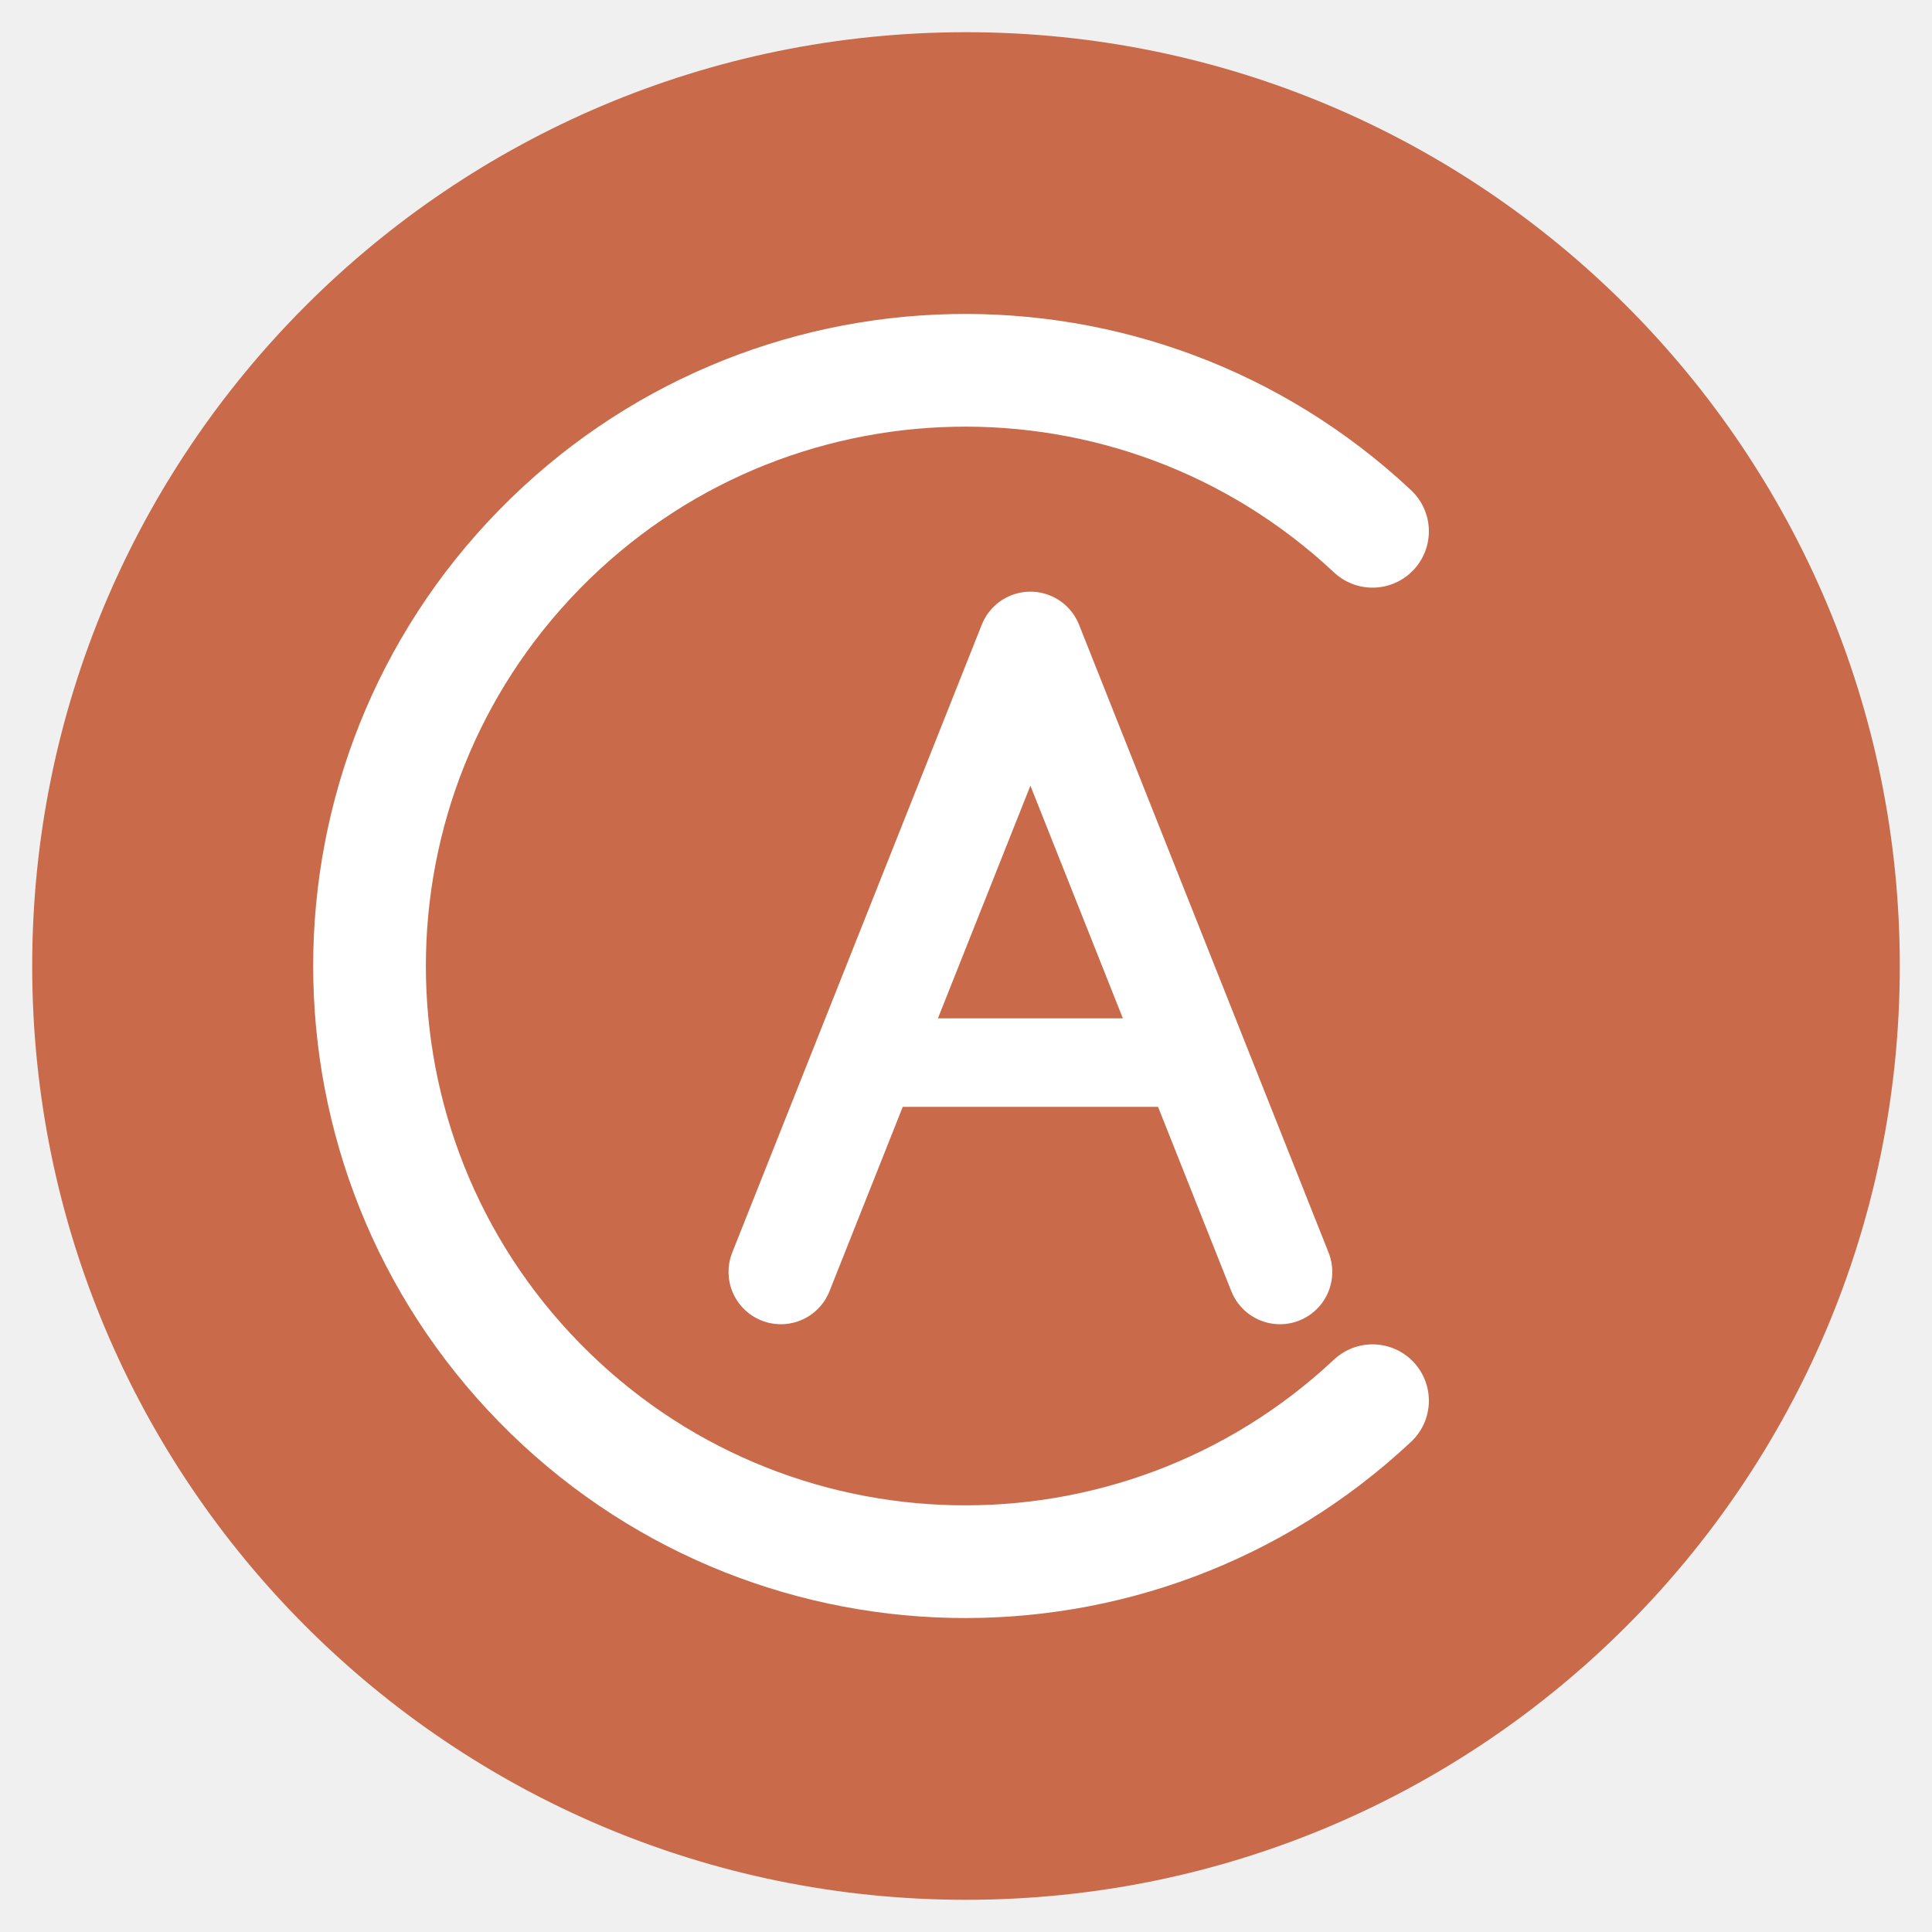
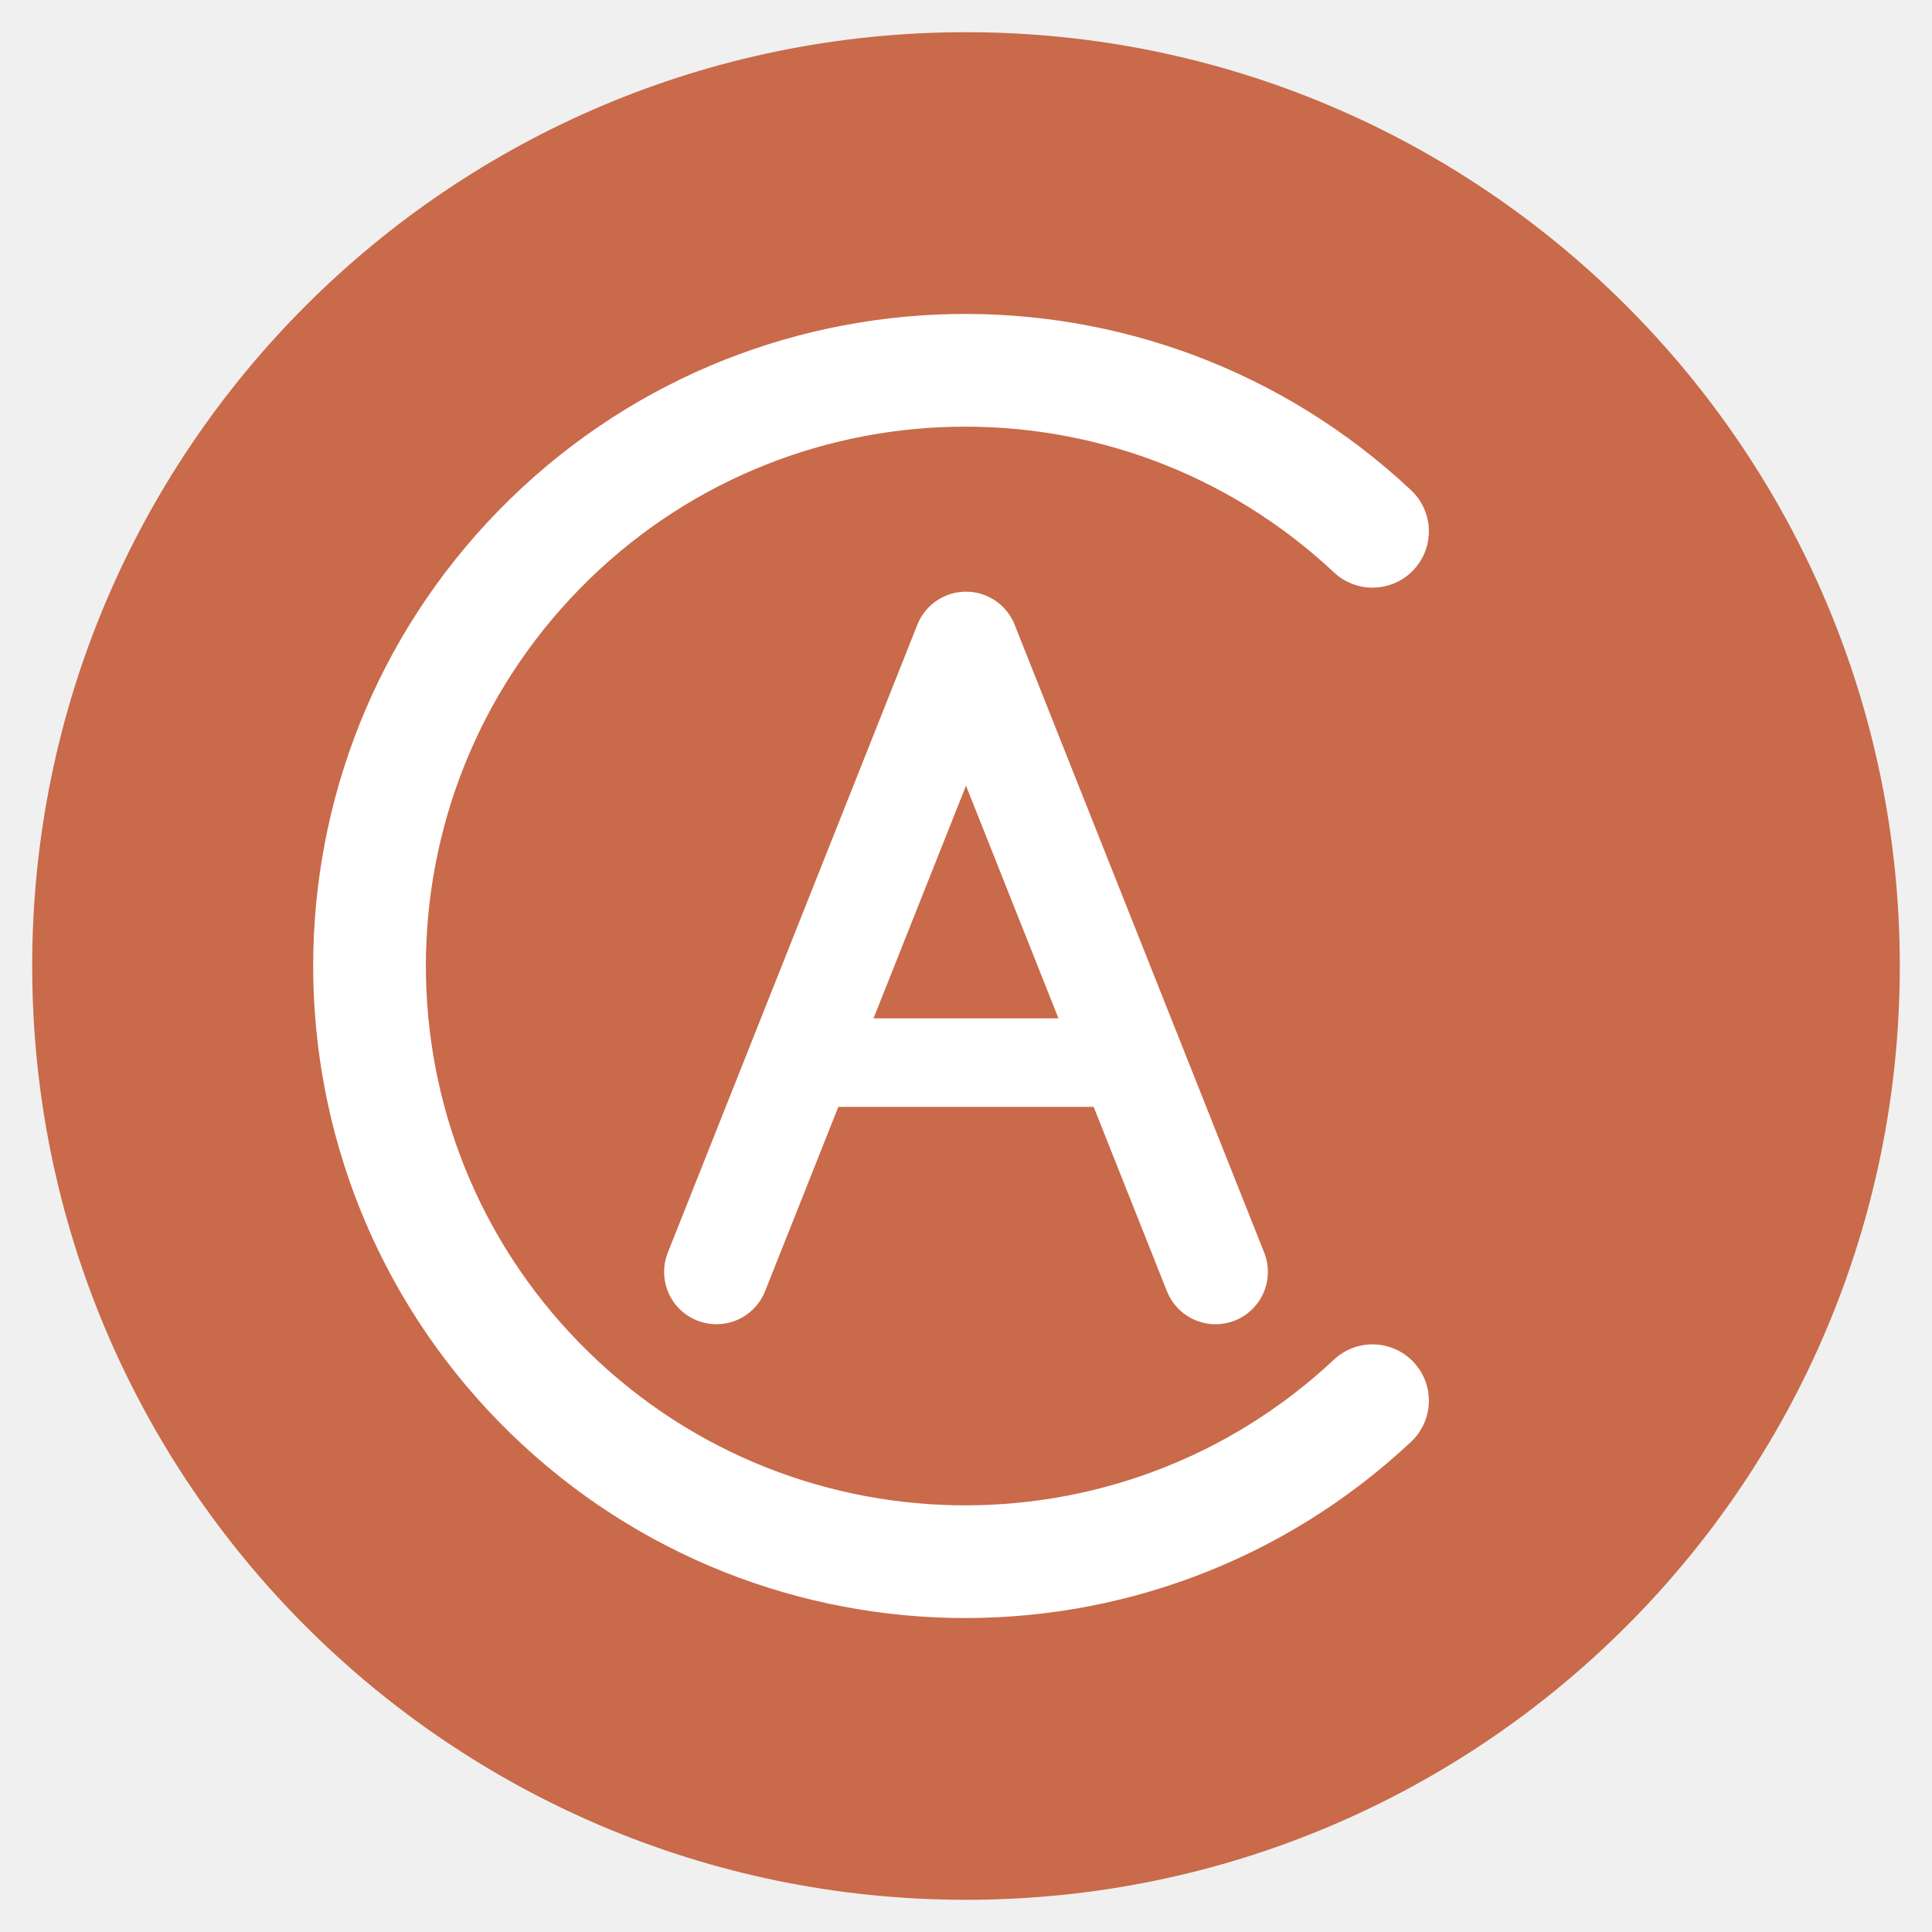
<svg xmlns="http://www.w3.org/2000/svg" width="480" height="480" viewBox="0 0 240 240" fill="none">
  <circle cx="120" cy="120" r="116" fill="#C96A4A" />
  <g stroke="#FFFFFF">
    <path d="M 170.5 66 A 74 74 0 1 0 170.5 174" stroke-width="14" stroke-linecap="round" />
-     <path d="M 97 158 L 128 80 L 159 158" stroke-width="13" stroke-linecap="round" stroke-linejoin="round" />
-     <path d="M 110 132 L 146 132" stroke-width="11" stroke-linecap="round" />
+     <path d="M 89 158 L 120 80 L 151 158" stroke-width="13" stroke-linecap="round" stroke-linejoin="round" />
+     <path d="M 102 132 L 138 132" stroke-width="11" stroke-linecap="round" />
  </g>
</svg>
